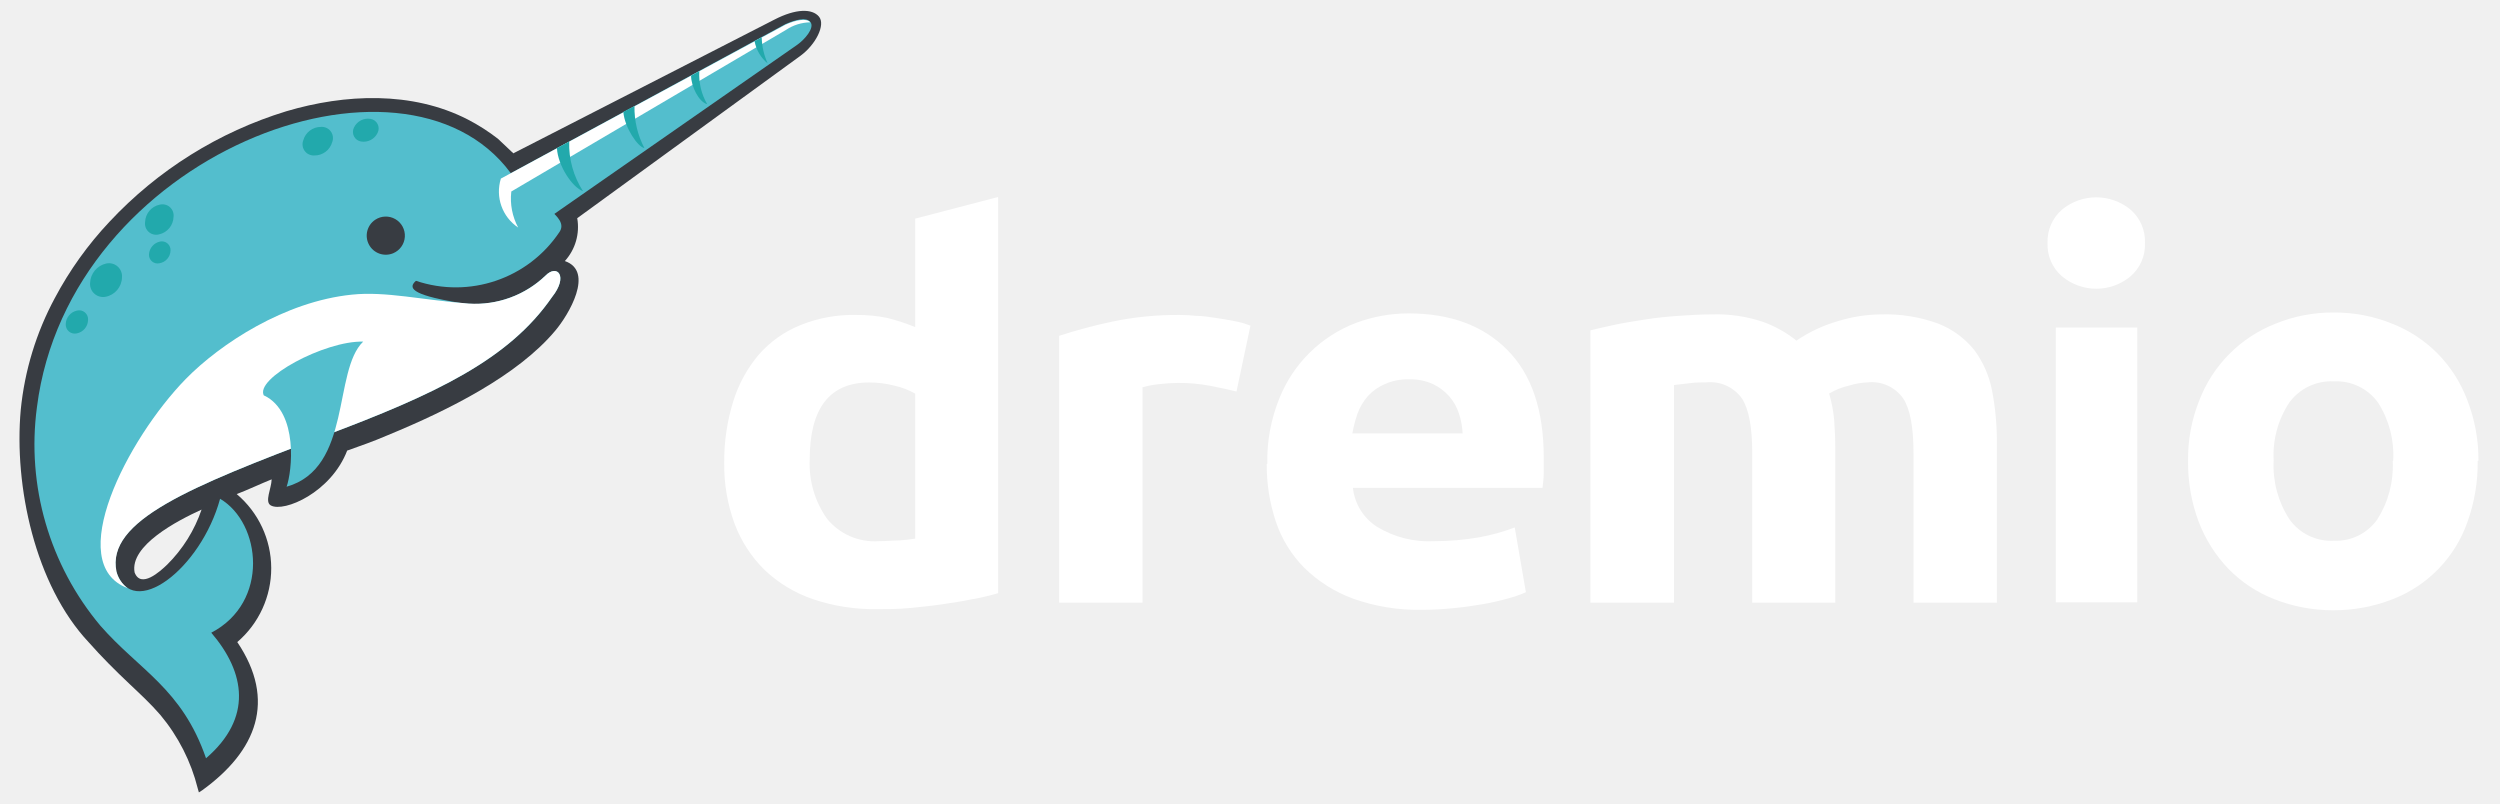
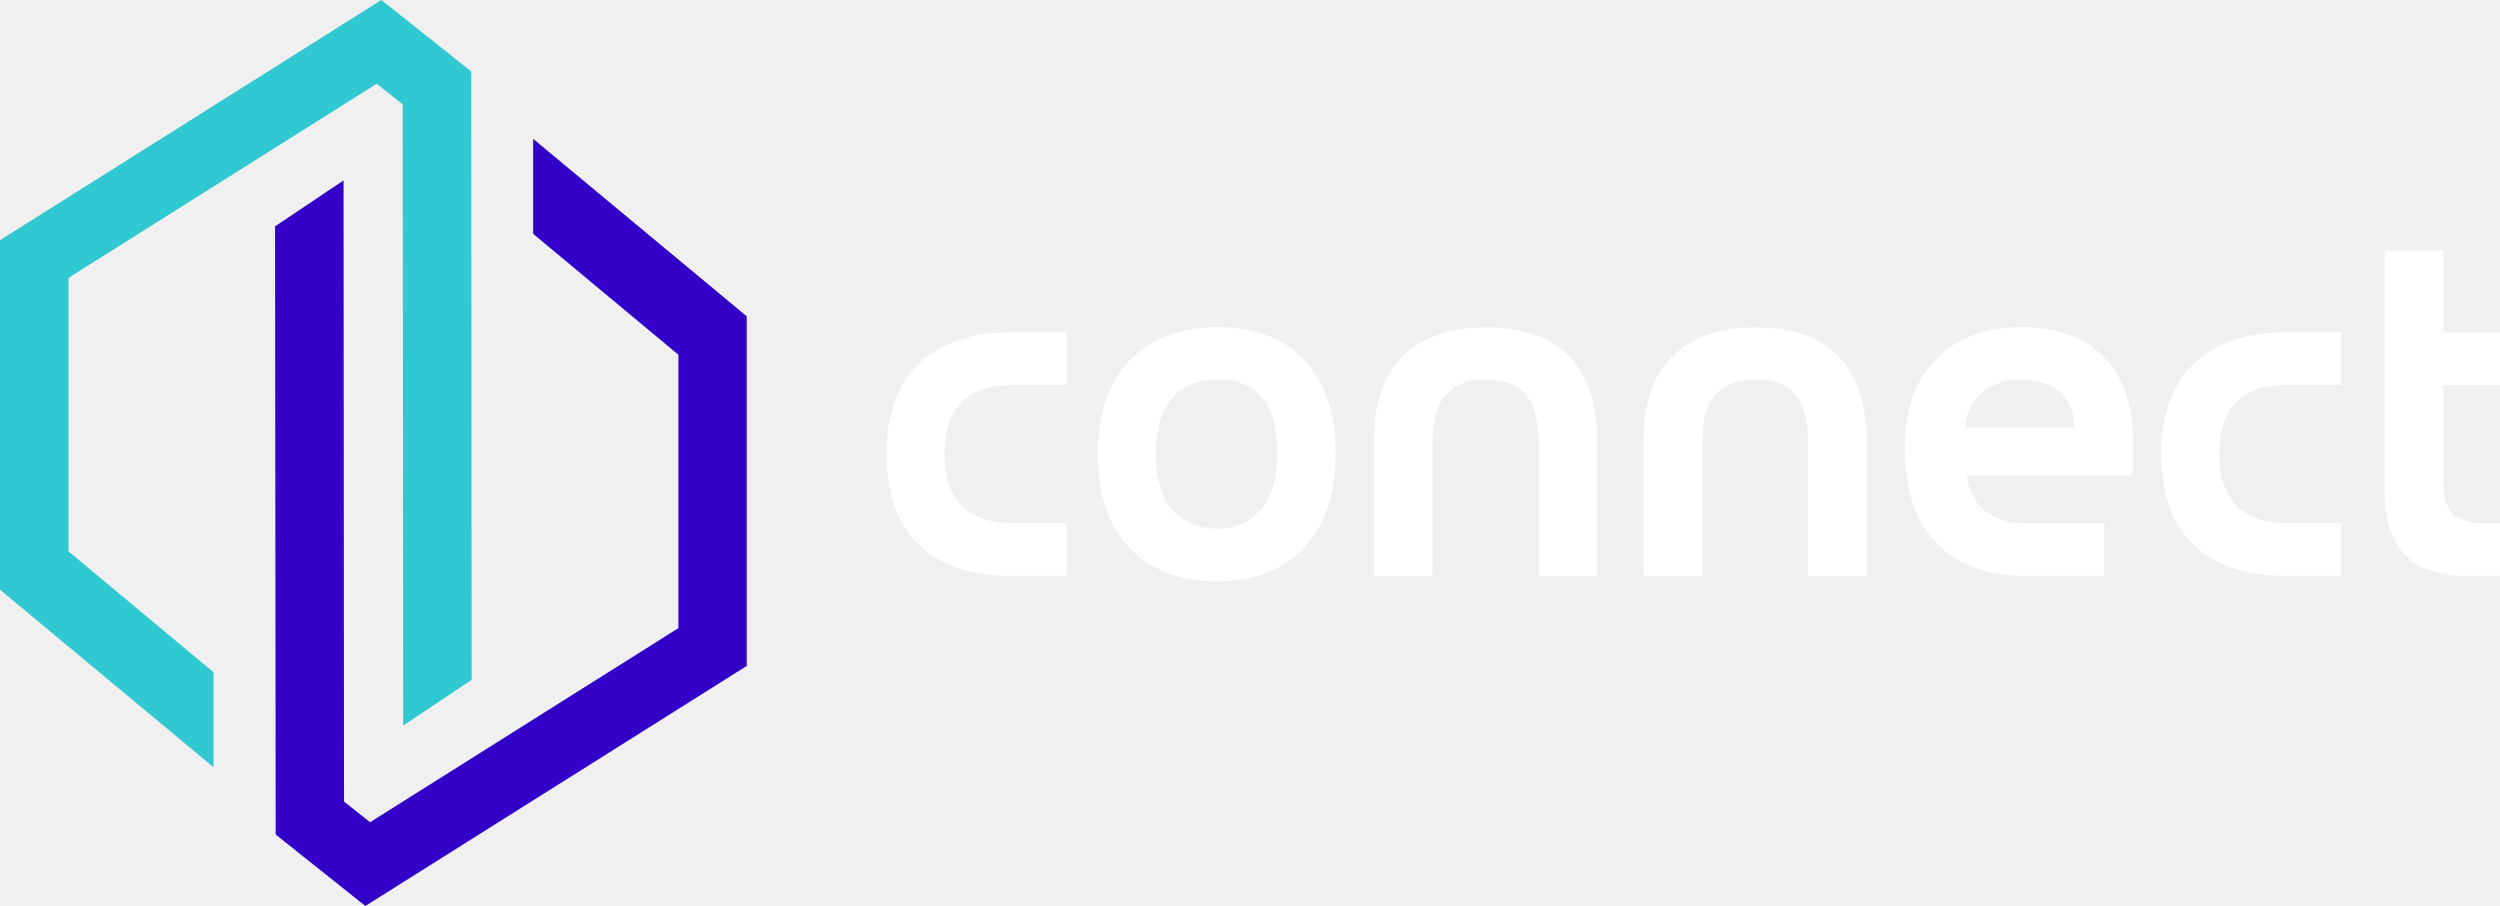
- <svg xmlns="http://www.w3.org/2000/svg" id="Layer_1" data-name="Layer 1" viewBox="0 0 224 72">
+ <svg xmlns="http://www.w3.org/2000/svg" id="Layer_1" data-name="Layer 1" viewBox="0 0 160.6 58.2">
  <defs>
-     <style>.cls-1,.cls-4{fill:#fff;}.cls-2{fill:#383c42;}.cls-2,.cls-3,.cls-4,.cls-5{fill-rule:evenodd;}.cls-3{fill:#53becd;}.cls-5{fill:#22a9ac;}</style>
+     <style>
+       .cls-1 {
+         fill: #fff;
+       }
+ 
+       .cls-2 {
+         fill: #31c9d1;
+       }
+ 
+       .cls-3 {
+         fill: #3301c8;
+       }
+     </style>
  </defs>
-   <path class="cls-1" d="M192.19,21.77a3.73,3.73,0,0,1-1.31,3,4.79,4.79,0,0,1-6.11,0,3.73,3.73,0,0,1-1.31-3,3.76,3.76,0,0,1,1.31-3,4.83,4.83,0,0,1,6.11,0,3.76,3.76,0,0,1,1.31,3" />
-   <rect class="cls-1" x="184.2" y="29.35" width="7.3" height="24.62" />
-   <path class="cls-1" d="M110.79,35.08c-.66-.17-1.46-.33-2.35-.51a15,15,0,0,0-2.92-.26,16,16,0,0,0-1.67.11,8.9,8.9,0,0,0-1.48.28V54H94.9V30.09a45.64,45.64,0,0,1,4.74-1.27,28.44,28.44,0,0,1,6.09-.6,14,14,0,0,1,1.46.08c.57,0,1.13.1,1.7.18s1.14.18,1.71.29a7.87,7.87,0,0,1,1.44.41l-1.25,5.9" />
-   <path class="cls-1" d="M222,41.31a15.56,15.56,0,0,1-.91,5.44,11.47,11.47,0,0,1-6.69,6.93,14.44,14.44,0,0,1-5.35,1,14.27,14.27,0,0,1-5.29-1,11.64,11.64,0,0,1-4.08-2.7A12.66,12.66,0,0,1,197,46.75a15.12,15.12,0,0,1-.95-5.44,14.1,14.1,0,0,1,1-5.42A12,12,0,0,1,203.89,29a13.54,13.54,0,0,1,5.19-1,13.71,13.71,0,0,1,5.25,1,11.73,11.73,0,0,1,4.08,2.68,11.88,11.88,0,0,1,2.66,4.17,14.69,14.69,0,0,1,1,5.42m-7.64,0a8.71,8.71,0,0,0-1.36-5.2,4.59,4.59,0,0,0-3.95-1.9,4.65,4.65,0,0,0-4,1.9,8.57,8.57,0,0,0-1.4,5.2,8.8,8.8,0,0,0,1.4,5.24,4.58,4.58,0,0,0,4,1.94A4.53,4.53,0,0,0,213,46.55,8.94,8.94,0,0,0,214.39,41.31Z" />
-   <path class="cls-1" d="M113.55,41.55a14.76,14.76,0,0,1,1.09-5.88,12,12,0,0,1,6.86-6.74,13.5,13.5,0,0,1,4.69-.85q5.63,0,8.87,3.28c2.18,2.19,3.26,5.4,3.26,9.66,0,.42,0,.87,0,1.36s-.07.94-.11,1.33H121.22a4.74,4.74,0,0,0,2.16,3.49,8.93,8.93,0,0,0,5.12,1.29,23.69,23.69,0,0,0,4-.34,18,18,0,0,0,3.22-.89l1,5.8a10.62,10.62,0,0,1-1.6.56,22.42,22.42,0,0,1-2.23.51c-.82.14-1.71.27-2.64.36s-1.88.15-2.81.15a17.44,17.44,0,0,1-6.2-1,12.22,12.22,0,0,1-4.36-2.75,10.67,10.67,0,0,1-2.56-4.14,15.89,15.89,0,0,1-.82-5.18m17.55-2.74a6.43,6.43,0,0,0-.33-1.78,4.38,4.38,0,0,0-.85-1.52,4.59,4.59,0,0,0-1.46-1.11,4.84,4.84,0,0,0-2.18-.43,5,5,0,0,0-2.14.42,4.4,4.4,0,0,0-1.52,1.07,5,5,0,0,0-.93,1.56,11.52,11.52,0,0,0-.47,1.79Z" />
-   <path class="cls-1" d="M157,40.59c0-2.31-.3-3.94-.93-4.9a3.49,3.49,0,0,0-3.18-1.43c-.48,0-.95,0-1.46.07s-1,.11-1.44.17V54h-7.49V29.6c.64-.16,1.38-.33,2.23-.51s1.77-.32,2.72-.47,1.93-.25,2.94-.32,2-.13,3-.13a13,13,0,0,1,4.63.69,10.35,10.35,0,0,1,2.94,1.66,13,13,0,0,1,3.7-1.74,13.46,13.46,0,0,1,3.83-.61,13.76,13.76,0,0,1,5.19.83,7.83,7.83,0,0,1,3.23,2.38A9,9,0,0,1,178.49,35a24.19,24.19,0,0,1,.43,4.7V54h-7.47V40.59c0-2.31-.3-3.94-.93-4.9a3.45,3.45,0,0,0-3.18-1.43,6.6,6.6,0,0,0-1.67.29,6.29,6.29,0,0,0-1.78.71,12.43,12.43,0,0,1,.45,2.34c.06.81.1,1.68.1,2.61V54H157V40.59" />
-   <path class="cls-1" d="M82,19.59v9.72a18.1,18.1,0,0,0-2.49-.82,12.94,12.94,0,0,0-2.79-.27,12.53,12.53,0,0,0-5,.91A9.85,9.85,0,0,0,68,31.76a11.91,11.91,0,0,0-2.3,4.2,18,18,0,0,0-.81,5.53,15.25,15.25,0,0,0,.93,5.44,11.46,11.46,0,0,0,2.69,4.14,11.89,11.89,0,0,0,4.31,2.61,17.18,17.18,0,0,0,5.82.9c.91,0,1.86,0,2.84-.1s2-.19,2.9-.33,1.86-.27,2.73-.46a22.38,22.38,0,0,0,2.32-.54V17.65Zm0,28.67a13,13,0,0,1-1.41.16c-.57,0-1.19.07-1.86.07a5.49,5.49,0,0,1-4.62-2,8.51,8.51,0,0,1-1.56-5.31c0-4.61,1.79-6.91,5.33-6.91a8.91,8.91,0,0,1,2.28.29,6.67,6.67,0,0,1,1.84.71Z" />
-   <path class="cls-2" d="M31.12,40.34c-1.44,3.79-5.67,5.59-6.85,4.95-.59-.32.05-1.51.07-2.34-.86.34-2.27,1-3.13,1.32a8.7,8.7,0,0,1,.05,13.26c3.53,5.24,1.73,9.75-3.13,13.27l-.31.2-.1-.35a16.5,16.5,0,0,0-3.35-6.59c-.86-1-1.84-1.9-2.8-2.81-1.26-1.19-2.47-2.4-3.62-3.7-4.81-5.12-6.71-14-6.09-20.84a26.68,26.68,0,0,1,3.05-10,31.52,31.52,0,0,1,4.9-6.84,36.17,36.17,0,0,1,15.84-9.9c5.26-1.56,11.27-1.83,16.27.74a17.61,17.61,0,0,1,2.69,1.72l1.25,1.18a.4.4,0,0,1,.13.13L69.38,1.76c1.94-1,3.39-1,4-.27S73.09,4,71.72,5l-20,14.55a4.54,4.54,0,0,1-1.11,3.84c2.68.92.32,4.85-.86,6.24-3.35,4-9.49,7.09-15,9.36-1.47.63-2.31.9-3.63,1.38M18.06,45.66c-2.19,1-6.45,3.22-6,5.63.56,1.48,2.29-.09,2.93-.71A12.69,12.69,0,0,0,18.06,45.66Z" />
-   <path class="cls-3" d="M49.46,26.62c1.5-1.88.46-3-.59-1.92a9.16,9.16,0,0,1-8,2.38c-4.11-.69-4.29-1.32-3.6-1.92A11.17,11.17,0,0,0,50.12,20.8c1-1.45-2.38-2.61-4.38-5.32-9.58-12.93-39.57-1.65-42.43,21A25.25,25.25,0,0,0,9,56.07c3.5,4,7.3,5.62,9.46,11.87,4.19-3.61,3.53-7.68.47-11.25,5.24-2.73,4.48-9.82.79-12-1.72,6.31-7.88,11-9.31,6.5C9.5,46.66,17,43.63,29.05,39.06c10.07-3.77,16.57-6.88,20.41-12.44" />
-   <path class="cls-4" d="M49.46,26.62c1.5-1.88.46-3-.59-1.92A9.07,9.07,0,0,1,42,27.2c-4.14-.31-7.44-1.12-10.47-.8-6,.61-11.77,4.38-14.89,7.56-5.25,5.39-11,16.57-5.2,18.74a2.62,2.62,0,0,1-1-1.48C9.5,46.66,17,43.63,29.05,39.06c10.07-3.77,16.57-6.88,20.41-12.44" />
-   <path class="cls-3" d="M23.68,35.44c3.1,1.52,2.48,6.84,2,8.17,5.88-1.67,4.13-10.37,6.86-13-3.42-.1-9.82,3.33-8.88,4.86" />
-   <path class="cls-2" d="M33.62,19.69a1.71,1.71,0,1,1,1.61,3,1.71,1.71,0,0,1-1.61-3" />
-   <path class="cls-3" d="M47.88,20.41,71.45,4c.66-.47,1.54-1.49,1.18-2s-1.38-.22-2.25.16L44.88,16c-.82,1.71.84,5.33,3,4.44" />
-   <path class="cls-4" d="M45.81,17.16,70.44,2.67A4,4,0,0,1,72.6,2c-.37-.42-1.38-.17-2.22.21L44.88,16a3.88,3.88,0,0,0,1.55,4.39,5.47,5.47,0,0,1-.62-3.2" />
-   <path class="cls-5" d="M9.52,23.61a1.17,1.17,0,0,1,1.41,1.25,1.81,1.81,0,0,1-1.46,1.73,1.17,1.17,0,0,1-1.4-1.23,1.86,1.86,0,0,1,1.45-1.75" />
-   <path class="cls-5" d="M14.3,18.34a1,1,0,0,1,1.25,1.09A1.65,1.65,0,0,1,14.25,21,1,1,0,0,1,13,19.89a1.65,1.65,0,0,1,1.29-1.55" />
-   <path class="cls-5" d="M28.77,11.37a1,1,0,0,1,1,1.35,1.64,1.64,0,0,1-1.6,1.21,1,1,0,0,1-1-1.35,1.64,1.64,0,0,1,1.6-1.21" />
-   <path class="cls-5" d="M33.2,10.65a.87.87,0,0,1,.64,1.24,1.39,1.39,0,0,1-1.49.79.87.87,0,0,1-.64-1.24,1.39,1.39,0,0,1,1.49-.79" />
-   <path class="cls-5" d="M14.35,21.64a.78.78,0,0,1,.93.82,1.19,1.19,0,0,1-1,1.13.77.77,0,0,1-.93-.81,1.25,1.25,0,0,1,1-1.14" />
-   <path class="cls-5" d="M6.89,27.83a.8.8,0,0,1,1,.85,1.25,1.25,0,0,1-1,1.19.81.81,0,0,1-1-.84,1.28,1.28,0,0,1,1-1.2" />
-   <path class="cls-5" d="M68.25,3.34l-.64.35a3.39,3.39,0,0,0,1.18,2,5.94,5.94,0,0,1-.54-2.32m-5.59,3-.74.41c0,.94.68,2.35,1.45,2.56A5.24,5.24,0,0,1,62.66,6.35ZM56.85,9.5l-1,.52c.12,1.43,1.3,3.15,1.89,3.25A7.75,7.75,0,0,1,56.85,9.5ZM51,12.68l-1.1.59c.09,1.6,1.4,3.54,2.34,3.86A7.74,7.74,0,0,1,51,12.68Z" />
+   <g>
+     <path class="cls-1" d="m64.94,36.99c-2.55,0-4.52-.66-5.91-1.99-1.39-1.32-2.08-3.27-2.08-5.83,0-1.32.19-2.48.58-3.49.39-1,.94-1.82,1.64-2.45.71-.63,1.54-1.1,2.51-1.41.97-.32,2.05-.47,3.26-.47h3.57v3.38h-3.6c-1.33,0-2.37.36-3.11,1.08-.75.72-1.12,1.84-1.12,3.36s.38,2.59,1.13,3.33,1.79,1.1,3.1,1.1h3.6v3.38h-3.57Z" />
+     <path class="cls-1" d="m85.79,29.17c0,2.63-.69,4.65-2.06,6.06s-3.22,2.12-5.52,2.12-4.29-.71-5.65-2.14c-1.36-1.42-2.04-3.44-2.04-6.04s.7-4.66,2.1-6.06c1.4-1.4,3.26-2.1,5.59-2.1s4.28.71,5.6,2.14,1.99,3.43,1.99,6.02Zm-3.74,0c0-1.64-.32-2.84-.97-3.62-.65-.78-1.61-1.17-2.9-1.17-1.22,0-2.19.4-2.88,1.2-.7.8-1.05,2-1.05,3.59s.35,2.77,1.06,3.58c.71.81,1.66,1.21,2.87,1.21s2.1-.41,2.81-1.22c.71-.81,1.06-2,1.06-3.57Z" />
+     <path class="cls-1" d="m98.83,36.99v-8.63c0-1.34-.26-2.33-.78-2.99-.52-.65-1.39-.98-2.6-.98-1.15,0-2.01.33-2.57.98-.57.65-.85,1.65-.85,3v8.63h-3.77v-8.63c0-2.48.63-4.32,1.89-5.53,1.26-1.21,3.04-1.81,5.34-1.81s4.15.63,5.34,1.89c1.19,1.26,1.78,3.08,1.78,5.46v8.63h-3.76Z" />
+     <path class="cls-1" d="m116.15,36.99v-8.63c0-1.34-.26-2.33-.78-2.99-.52-.65-1.39-.98-2.6-.98-1.15,0-2,.33-2.57.98-.57.65-.85,1.65-.85,3v8.63h-3.77v-8.63c0-2.48.63-4.32,1.89-5.53,1.26-1.21,3.04-1.81,5.33-1.81s4.15.63,5.34,1.89,1.78,3.08,1.78,5.46v8.63h-3.76Z" />
+     <path class="cls-1" d="m137.06,28.8l-.07,1.75h-10.63c.1.94.48,1.68,1.12,2.23.65.55,1.5.83,2.58.83h5.12v3.38h-5.09c-2.44,0-4.33-.7-5.69-2.1-1.35-1.4-2.03-3.4-2.03-6s.68-4.53,2.05-5.87c1.37-1.34,3.19-2.01,5.46-2.01s4.13.67,5.36,2,1.84,3.26,1.81,5.79Zm-3.8-1.36c0-.93-.29-1.67-.87-2.22-.58-.55-1.43-.83-2.56-.83-1.03,0-1.87.28-2.51.84-.64.56-1,1.3-1.08,2.22h7.01Z" />
+     <path class="cls-1" d="m146.83,36.99c-2.55,0-4.52-.66-5.91-1.99s-2.08-3.27-2.08-5.83c0-1.32.19-2.48.58-3.49.39-1,.93-1.82,1.64-2.45.71-.63,1.54-1.1,2.51-1.41.97-.32,2.05-.47,3.26-.47h3.57v3.38h-3.6c-1.33,0-2.37.36-3.11,1.08-.75.72-1.12,1.84-1.12,3.36s.38,2.59,1.13,3.33,1.79,1.1,3.11,1.1h3.6v3.38h-3.57Z" />
+     <path class="cls-1" d="m158.49,36.99c-3.53,0-5.29-1.76-5.29-5.29v-15.62h3.76v5.28h3.64v3.38h-3.64v6.34c0,.9.21,1.54.62,1.94.42.39,1.04.59,1.87.59h1.15v3.38h-2.11Z" />
+   </g>
+   <g>
+     <polygon class="cls-3" points="34.25 8.92 34.25 15.02 43.58 22.79 43.58 40.35 23.77 52.82 22.1 51.49 22.07 11.59 17.67 14.54 17.71 53.61 23.47 58.2 47.97 42.78 47.97 20.32 34.25 8.92" />
+     <polygon class="cls-2" points="13.72 49.29 13.72 43.19 4.4 35.42 4.4 17.85 24.2 5.38 25.87 6.71 25.9 46.61 30.3 43.67 30.27 4.59 24.5 0 0 15.43 0 37.88 13.72 49.29" />
+   </g>
</svg>
